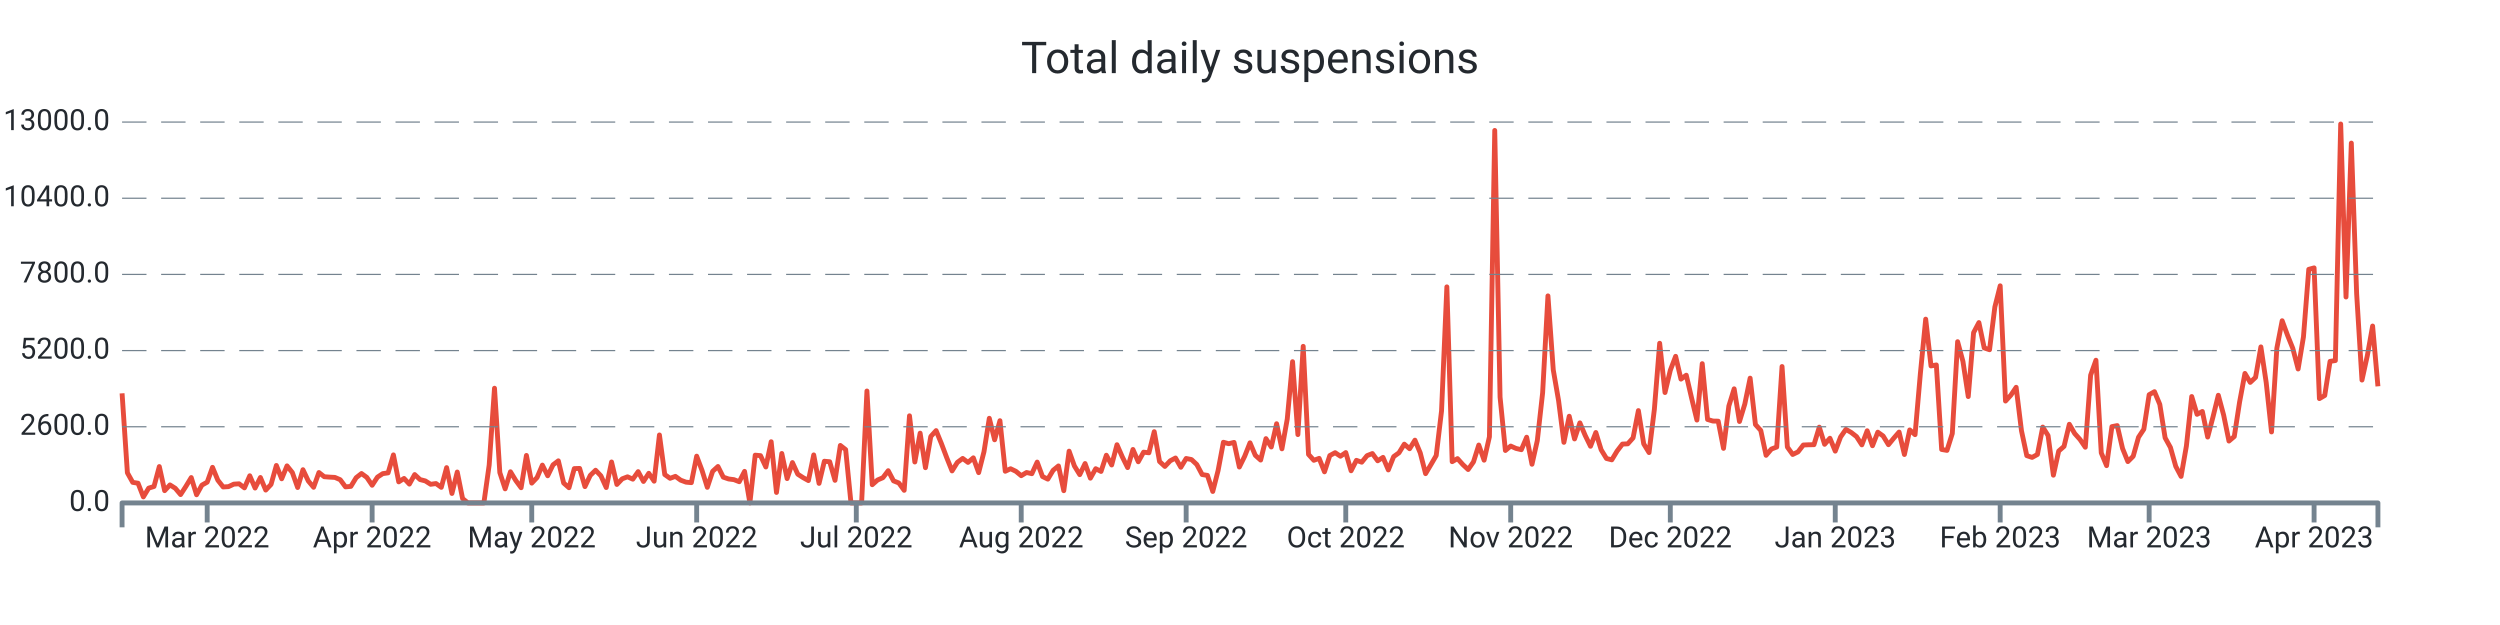
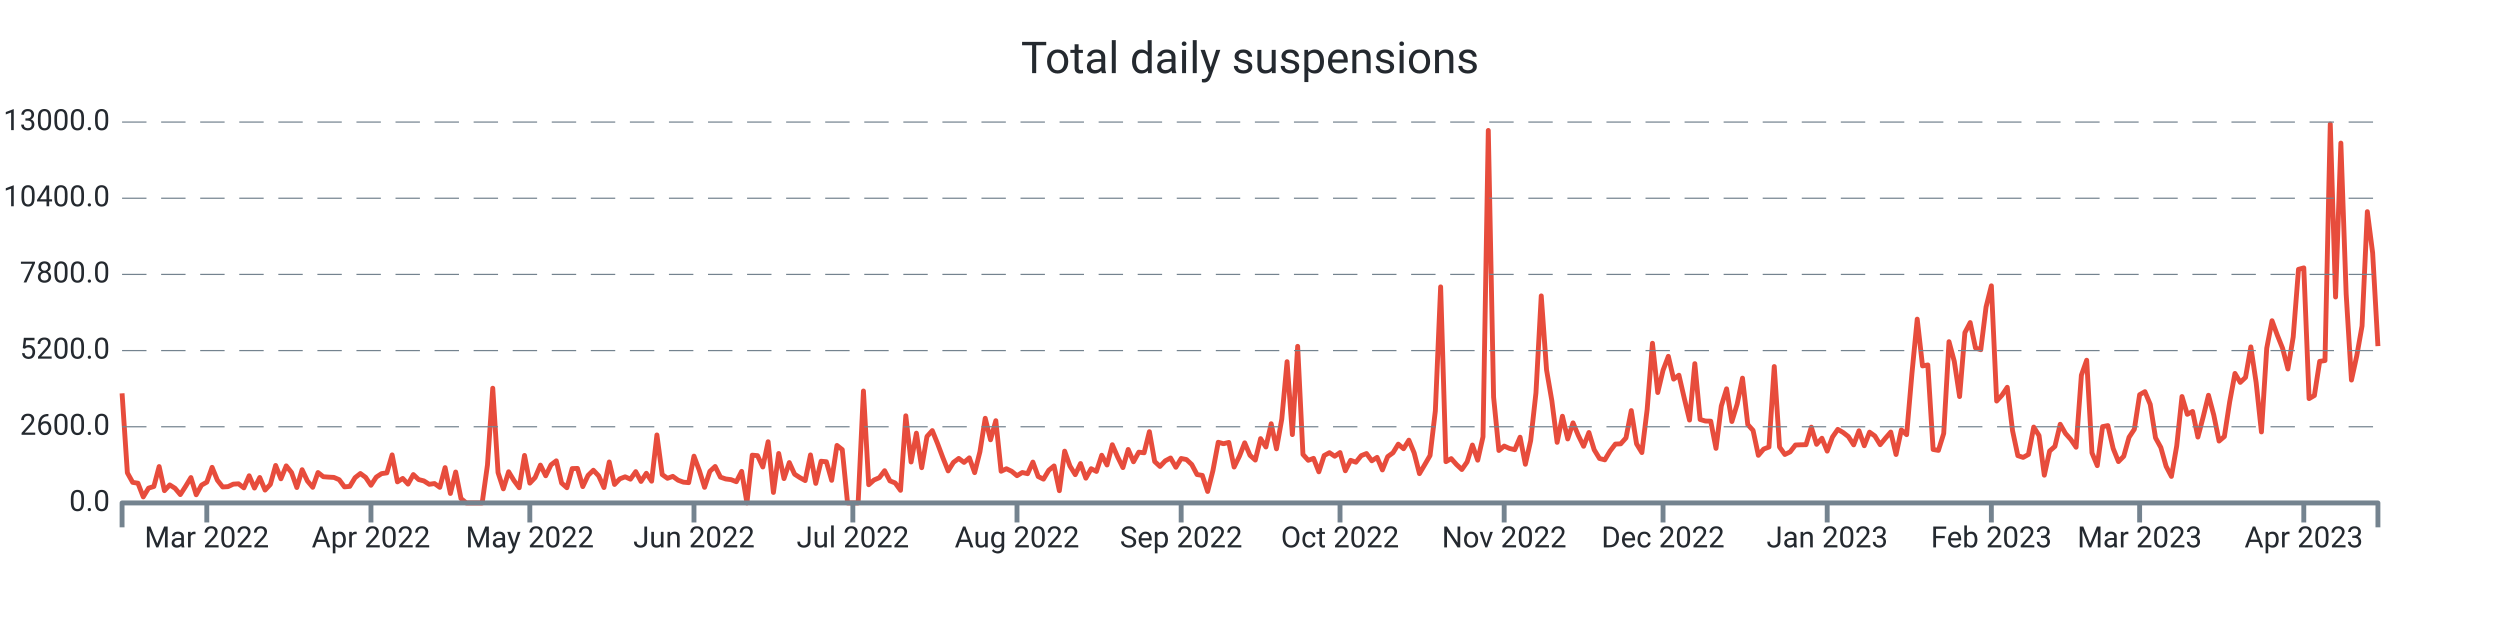
<svg xmlns="http://www.w3.org/2000/svg" width="1024.0" height="256.0" viewBox="0 0 1024.0 256.0" preserveAspectRatio="xMidYMid meet">
-   <path stroke="#e74c3c" stroke-linejoin="round" d="M 50.0 161.108 L 50 161.108L 52.179 193.664L 54.358 197.576L 56.538 197.924L 58.717 203.528L 60.896 199.94L 63.075 199.268L 65.255 191.108L 67.434 200.972L 69.613 198.62L 71.792 200L 73.972 202.58L 76.151 199.208L 78.33 195.608L 80.509 202.652L 82.689 198.716L 84.868 197.492L 87.047 191.42L 89.226 196.688L 91.406 199.46L 93.585 199.328L 95.764 198.308L 97.943 198.164L 100.123 199.832L 102.302 194.876L 104.481 199.904L 106.66 195.584L 108.84 200.732L 111.019 198.416L 113.198 190.652L 115.377 196.112L 117.557 190.82L 119.736 193.532L 121.915 199.688L 124.094 192.392L 126.274 197L 128.453 199.592L 130.632 193.544L 132.811 195.26L 134.991 195.428L 137.17 195.548L 139.349 196.484L 141.528 199.424L 143.708 199.22L 145.887 195.656L 148.066 193.952L 150.245 195.536L 152.425 198.764L 154.604 195.428L 156.783 194L 158.962 193.688L 161.142 186.32L 163.321 197.372L 165.5 195.968L 167.679 198.284L 169.858 194.384L 172.038 196.424L 174.217 196.988L 176.396 198.368L 178.575 198.056L 180.755 199.616L 182.934 191.54L 185.113 202.124L 187.292 193.34L 189.472 204.2L 191.651 206L 193.83 206L 196.009 206L 198.189 206L 200.368 190.472L 202.547 159.02L 204.726 193.568L 206.906 200.228L 209.085 193.232L 211.264 196.82L 213.443 199.772L 215.623 186.548L 217.802 197.888L 219.981 195.596L 222.16 190.508L 224.34 194.876L 226.519 190.4L 228.698 188.756L 230.877 197.852L 233.057 199.772L 235.236 191.936L 237.415 191.864L 239.594 199.316L 241.774 194.72L 243.953 192.608L 246.132 194.9L 248.311 199.7L 250.491 189.224L 252.67 198.428L 254.849 196.136L 257.028 195.296L 259.208 196.268L 261.387 193.184L 263.566 197.204L 265.745 193.856L 267.925 197.096L 270.104 178.16L 272.283 194.372L 274.462 195.92L 276.642 195.116L 278.821 196.688L 281 197.492L 283.179 197.696L 285.358 186.848L 287.538 192.644L 289.717 199.616L 291.896 193.052L 294.075 191.072L 296.255 195.44L 298.434 196.184L 300.613 196.46L 302.792 197.312L 304.972 193.076L 307.151 206L 309.33 186.44L 311.509 186.632L 313.689 191.276L 315.868 180.932L 318.047 201.704L 320.226 185.744L 322.406 196.028L 324.585 189.464L 326.764 194.228L 328.943 195.632L 331.123 196.844L 333.302 186.332L 335.481 197.996L 337.66 188.924L 339.84 189.128L 342.019 196.748L 344.198 182.456L 346.377 184.16L 348.557 206L 350.736 206L 352.915 206L 355.094 160.16L 357.274 198.536L 359.453 196.604L 361.632 195.668L 363.811 192.8L 365.991 196.964L 368.17 197.828L 370.349 200.84L 372.528 170.312L 374.708 189.236L 376.887 177.428L 379.066 191.564L 381.245 178.784L 383.425 176.372L 385.604 181.7L 387.783 187.472L 389.962 192.884L 392.142 189.38L 394.321 187.772L 396.5 189.404L 398.679 187.532L 400.858 193.592L 403.038 185.036L 405.217 171.332L 407.396 180.14L 409.575 172.316L 411.755 193.028L 413.934 191.996L 416.113 193.052L 418.292 194.84L 420.472 193.532L 422.651 194.024L 424.83 189.272L 427.009 195.188L 429.189 196.256L 431.368 192.62L 433.547 190.844L 435.726 200.984L 437.906 184.796L 440.085 190.88L 442.264 194.42L 444.443 189.86L 446.623 195.86L 448.802 191.984L 450.981 193.1L 453.16 186.464L 455.34 190.46L 457.519 182.156L 459.698 187.136L 461.877 191.528L 464.057 184.1L 466.236 189.14L 468.415 185.204L 470.594 185.468L 472.774 176.816L 474.953 189.044L 477.132 191.048L 479.311 188.756L 481.491 187.592L 483.67 191.396L 485.849 187.796L 488.028 188.228L 490.208 190.268L 492.387 194.372L 494.566 194.72L 496.745 201.308L 498.925 192.752L 501.104 181.148L 503.283 181.748L 505.462 181.208L 507.642 191.3L 509.821 186.884L 512 181.376L 514.179 186.5L 516.358 188.444L 518.538 179.66L 520.717 183.092L 522.896 173.564L 525.075 183.836L 527.255 171.668L 529.434 148.148L 531.613 178.004L 533.792 141.86L 535.972 186.128L 538.151 188.54L 540.33 187.748L 542.509 193.256L 544.689 186.596L 546.868 185.42L 549.047 186.872L 551.226 185.372L 553.406 192.824L 555.585 188.552L 557.764 189.32L 559.943 186.632L 562.123 185.768L 564.302 188.744L 566.481 187.34L 568.66 192.488L 570.84 187.028L 573.019 185.468L 575.198 181.928L 577.377 183.8L 579.557 180.296L 581.736 185.516L 583.915 194L 586.094 190.328L 588.274 186.584L 590.453 168.32L 592.632 117.5L 594.811 189.104L 596.991 187.844L 599.17 190.28L 601.349 192.32L 603.528 189.2L 605.708 182.288L 607.887 188.492L 610.066 178.916L 612.245 53.432L 614.425 162.656L 616.604 184.52L 618.783 182.708L 620.962 183.68L 623.142 184.196L 625.321 179.084L 627.5 190.16L 629.679 180.476L 631.858 160.916L 634.038 121.196L 636.217 151.508L 638.396 164.132L 640.575 181.184L 642.755 170.492L 644.934 179.792L 647.113 173.204L 649.292 178.352L 651.472 182.792L 653.651 177.152L 655.83 184.232L 658.009 187.796L 660.189 188.348L 662.368 184.736L 664.547 181.892L 666.726 181.796L 668.906 179.36L 671.085 168.176L 673.264 181.808L 675.443 185.372L 677.623 167.708L 679.802 140.6L 681.981 160.784L 684.16 151.664L 686.34 145.952L 688.519 155.288L 690.698 153.68L 692.877 163.04L 695.057 172.064L 697.236 148.952L 699.415 171.812L 701.594 172.46L 703.774 172.508L 705.953 183.644L 708.132 166.304L 710.311 159.26L 712.491 172.652L 714.67 165.5L 716.849 154.892L 719.028 173.888L 721.208 176.3L 723.387 186.5L 725.566 183.932L 727.745 183.104L 729.925 150.128L 732.104 183.116L 734.283 186.152L 736.462 185.096L 738.642 182.276L 740.821 182.18L 743 182.144L 745.179 174.956L 747.358 181.988L 749.538 179.504L 751.717 184.784L 753.896 179L 756.075 175.868L 758.255 177.14L 760.434 178.832L 762.613 182.216L 764.792 176.444L 766.972 182.576L 769.151 177.02L 771.33 178.58L 773.509 182.144L 775.689 179.48L 777.868 176.972L 780.047 186.164L 782.226 176.096L 784.406 178.04L 786.585 152.996L 788.764 130.724L 790.943 149.888L 793.123 149.48L 795.302 184.1L 797.481 184.484L 799.66 177.56L 801.84 139.952L 804.019 148.028L 806.198 162.428L 808.377 136.244L 810.557 132.128L 812.736 142.508L 814.915 143.252L 817.094 125.732L 819.274 117.068L 821.453 164.264L 823.632 161.876L 825.811 158.636L 827.991 176.408L 830.17 186.632L 832.349 187.352L 834.528 186.152L 836.708 174.932L 838.887 178.388L 841.066 194.636L 843.245 184.748L 845.425 182.84L 847.604 173.78L 849.783 177.56L 851.962 179.996L 854.142 183.188L 856.321 153.68L 858.5 147.548L 860.679 185.504L 862.858 190.724L 865.038 174.752L 867.217 174.32L 869.396 183.692L 871.575 189.068L 873.755 186.884L 875.934 179.096L 878.113 175.808L 880.292 161.672L 882.472 160.424L 884.651 165.632L 886.83 179.336L 889.009 183.272L 891.189 191.024L 893.368 195.14L 895.547 182.684L 897.726 162.416L 899.906 169.712L 902.085 168.536L 904.264 179.024L 906.443 170.768L 908.623 161.9L 910.802 170.012L 912.981 180.656L 915.16 178.796L 917.34 164.648L 919.519 152.96L 921.698 156.62L 923.877 154.568L 926.057 142.088L 928.236 156.704L 930.415 176.924L 932.594 142.652L 934.774 131.372L 936.953 137.276L 939.132 142.7L 941.311 151.136L 943.491 138.02L 945.67 110.324L 947.849 109.724L 950.028 163.268L 952.208 161.996L 954.387 148.016L 956.566 147.68L 958.745 50.792L 960.925 121.652L 963.104 58.616L 965.283 120.38L 967.462 155.672L 969.642 145.76L 971.821 133.544L 974 158.24" stroke-width="2.0" fill="none" />
+   <path stroke="#e74c3c" stroke-linejoin="round" d="M 50.0 161.108 L 50 161.108L 52.169 193.664L 54.338 197.576L 56.507 197.924L 58.676 203.528L 60.845 199.94L 63.014 199.268L 65.183 191.108L 67.352 200.972L 69.521 198.62L 71.69 200L 73.859 202.58L 76.028 199.208L 78.197 195.608L 80.366 202.652L 82.535 198.716L 84.704 197.492L 86.873 191.42L 89.042 196.688L 91.211 199.46L 93.38 199.328L 95.549 198.308L 97.718 198.164L 99.887 199.832L 102.056 194.876L 104.225 199.904L 106.394 195.584L 108.563 200.732L 110.732 198.416L 112.901 190.652L 115.07 196.112L 117.239 190.82L 119.408 193.532L 121.577 199.688L 123.746 192.392L 125.915 197L 128.085 199.592L 130.254 193.544L 132.423 195.26L 134.592 195.428L 136.761 195.548L 138.93 196.484L 141.099 199.424L 143.268 199.22L 145.437 195.656L 147.606 193.952L 149.775 195.536L 151.944 198.764L 154.113 195.428L 156.282 194L 158.451 193.688L 160.62 186.32L 162.789 197.372L 164.958 195.968L 167.127 198.284L 169.296 194.384L 171.465 196.424L 173.634 196.988L 175.803 198.368L 177.972 198.056L 180.141 199.616L 182.31 191.54L 184.479 202.124L 186.648 193.34L 188.817 204.2L 190.986 206L 193.155 206L 195.324 206L 197.493 206L 199.662 190.472L 201.831 159.02L 204 193.568L 206.169 200.228L 208.338 193.232L 210.507 196.82L 212.676 199.772L 214.845 186.548L 217.014 197.888L 219.183 195.596L 221.352 190.508L 223.521 194.876L 225.69 190.4L 227.859 188.756L 230.028 197.852L 232.197 199.772L 234.366 191.936L 236.535 191.864L 238.704 199.316L 240.873 194.72L 243.042 192.608L 245.211 194.9L 247.38 199.7L 249.549 189.224L 251.718 198.428L 253.887 196.136L 256.056 195.296L 258.225 196.268L 260.394 193.184L 262.563 197.204L 264.732 193.856L 266.901 197.096L 269.07 178.16L 271.239 194.372L 273.408 195.92L 275.577 195.116L 277.746 196.688L 279.915 197.492L 282.085 197.696L 284.254 186.848L 286.423 192.644L 288.592 199.616L 290.761 193.052L 292.93 191.072L 295.099 195.44L 297.268 196.184L 299.437 196.46L 301.606 197.312L 303.775 193.076L 305.944 206L 308.113 186.44L 310.282 186.632L 312.451 191.276L 314.62 180.932L 316.789 201.704L 318.958 185.744L 321.127 196.028L 323.296 189.464L 325.465 194.228L 327.634 195.632L 329.803 196.844L 331.972 186.332L 334.141 197.996L 336.31 188.924L 338.479 189.128L 340.648 196.748L 342.817 182.456L 344.986 184.16L 347.155 206L 349.324 206L 351.493 206L 353.662 160.16L 355.831 198.536L 358 196.604L 360.169 195.668L 362.338 192.8L 364.507 196.964L 366.676 197.828L 368.845 200.84L 371.014 170.312L 373.183 189.236L 375.352 177.428L 377.521 191.564L 379.69 178.784L 381.859 176.372L 384.028 181.7L 386.197 187.472L 388.366 192.884L 390.535 189.38L 392.704 187.772L 394.873 189.404L 397.042 187.532L 399.211 193.592L 401.38 185.036L 403.549 171.332L 405.718 180.14L 407.887 172.316L 410.056 193.028L 412.225 191.996L 414.394 193.052L 416.563 194.84L 418.732 193.532L 420.901 194.024L 423.07 189.272L 425.239 195.188L 427.408 196.256L 429.577 192.62L 431.746 190.844L 433.915 200.984L 436.085 184.796L 438.254 190.88L 440.423 194.42L 442.592 189.86L 444.761 195.86L 446.93 191.984L 449.099 193.1L 451.268 186.464L 453.437 190.46L 455.606 182.156L 457.775 187.136L 459.944 191.528L 462.113 184.1L 464.282 189.14L 466.451 185.204L 468.62 185.468L 470.789 176.816L 472.958 189.044L 475.127 191.048L 477.296 188.756L 479.465 187.592L 481.634 191.396L 483.803 187.796L 485.972 188.228L 488.141 190.268L 490.31 194.372L 492.479 194.72L 494.648 201.308L 496.817 192.752L 498.986 181.148L 501.155 181.748L 503.324 181.208L 505.493 191.3L 507.662 186.884L 509.831 181.376L 512 186.5L 514.169 188.444L 516.338 179.66L 518.507 183.092L 520.676 173.564L 522.845 183.836L 525.014 171.668L 527.183 148.148L 529.352 178.004L 531.521 141.86L 533.69 186.128L 535.859 188.54L 538.028 187.748L 540.197 193.256L 542.366 186.596L 544.535 185.42L 546.704 186.872L 548.873 185.372L 551.042 192.824L 553.211 188.552L 555.38 189.32L 557.549 186.632L 559.718 185.768L 561.887 188.744L 564.056 187.34L 566.225 192.488L 568.394 187.028L 570.563 185.468L 572.732 181.928L 574.901 183.8L 577.07 180.296L 579.239 185.516L 581.408 194L 583.577 190.328L 585.746 186.584L 587.915 168.32L 590.085 117.5L 592.254 189.104L 594.423 187.844L 596.592 190.28L 598.761 192.32L 600.93 189.2L 603.099 182.288L 605.268 188.492L 607.437 178.916L 609.606 53.432L 611.775 162.656L 613.944 184.52L 616.113 182.708L 618.282 183.68L 620.451 184.196L 622.62 179.084L 624.789 190.16L 626.958 180.476L 629.127 160.916L 631.296 121.196L 633.465 151.508L 635.634 164.132L 637.803 181.184L 639.972 170.492L 642.141 179.792L 644.31 173.204L 646.479 178.352L 648.648 182.792L 650.817 177.152L 652.986 184.232L 655.155 187.796L 657.324 188.348L 659.493 184.736L 661.662 181.892L 663.831 181.796L 666 179.36L 668.169 168.176L 670.338 181.808L 672.507 185.372L 674.676 167.708L 676.845 140.6L 679.014 160.784L 681.183 151.664L 683.352 145.952L 685.521 155.288L 687.69 153.68L 689.859 163.04L 692.028 172.064L 694.197 148.952L 696.366 171.812L 698.535 172.46L 700.704 172.508L 702.873 183.644L 705.042 166.304L 707.211 159.26L 709.38 172.652L 711.549 165.5L 713.718 154.892L 715.887 173.888L 718.056 176.3L 720.225 186.5L 722.394 183.932L 724.563 183.104L 726.732 150.128L 728.901 183.116L 731.07 186.152L 733.239 185.096L 735.408 182.276L 737.577 182.18L 739.746 182.144L 741.915 174.956L 744.085 181.988L 746.254 179.504L 748.423 184.784L 750.592 179L 752.761 175.868L 754.93 177.14L 757.099 178.832L 759.268 182.216L 761.437 176.444L 763.606 182.576L 765.775 177.02L 767.944 178.58L 770.113 182.144L 772.282 179.48L 774.451 176.972L 776.62 186.164L 778.789 176.096L 780.958 178.04L 783.127 152.996L 785.296 130.724L 787.465 149.888L 789.634 149.48L 791.803 184.1L 793.972 184.484L 796.141 177.56L 798.31 139.952L 800.479 148.028L 802.648 162.428L 804.817 136.244L 806.986 132.128L 809.155 142.508L 811.324 143.252L 813.493 125.732L 815.662 117.068L 817.831 164.264L 820 161.876L 822.169 158.636L 824.338 176.408L 826.507 186.632L 828.676 187.352L 830.845 186.152L 833.014 174.932L 835.183 178.388L 837.352 194.636L 839.521 184.748L 841.69 182.84L 843.859 173.78L 846.028 177.56L 848.197 179.996L 850.366 183.188L 852.535 153.68L 854.704 147.548L 856.873 185.504L 859.042 190.724L 861.211 174.752L 863.38 174.32L 865.549 183.692L 867.718 189.068L 869.887 186.884L 872.056 179.096L 874.225 175.808L 876.394 161.672L 878.563 160.424L 880.732 165.632L 882.901 179.336L 885.07 183.272L 887.239 191.024L 889.408 195.14L 891.577 182.684L 893.746 162.416L 895.915 169.712L 898.085 168.536L 900.254 179.024L 902.423 170.768L 904.592 161.9L 906.761 170.012L 908.93 180.656L 911.099 178.796L 913.268 164.648L 915.437 152.96L 917.606 156.62L 919.775 154.568L 921.944 142.088L 924.113 156.704L 926.282 176.924L 928.451 142.652L 930.62 131.372L 932.789 137.276L 934.958 142.7L 937.127 151.136L 939.296 138.02L 941.465 110.324L 943.634 109.724L 945.803 163.268L 947.972 161.996L 950.141 148.016L 952.31 147.68L 954.479 50.792L 956.648 121.652L 958.817 58.616L 960.986 120.38L 963.155 155.672L 965.324 145.76L 967.493 133.544L 969.662 86.696L 971.831 103.568L 974 141.776" stroke-width="2.0" fill="none" />
  <text x="45.0" font-family="-apple-system, system-ui, BlinkMacSystemFont, Roboto" y="50.0" dominant-baseline="middle" text-anchor="end" font-size="12" fill="#24292f">13000.0</text>
  <path stroke="#74838f" stroke-dasharray="10 6" stroke-width="0.5" d="M 50.0 50.0 L 974.0 50.0" />
  <text x="45.0" font-family="-apple-system, system-ui, BlinkMacSystemFont, Roboto" y="81.2" dominant-baseline="middle" text-anchor="end" font-size="12" fill="#24292f">10400.0</text>
  <path stroke="#74838f" stroke-dasharray="10 6" stroke-width="0.5" d="M 50.0 81.2 L 974.0 81.2" />
  <text x="45.0" font-family="-apple-system, system-ui, BlinkMacSystemFont, Roboto" y="112.4" dominant-baseline="middle" text-anchor="end" font-size="12" fill="#24292f">7800.0</text>
  <path stroke="#74838f" stroke-dasharray="10 6" stroke-width="0.5" d="M 50.0 112.4 L 974.0 112.4" />
  <text x="45.0" font-family="-apple-system, system-ui, BlinkMacSystemFont, Roboto" y="143.6" dominant-baseline="middle" text-anchor="end" font-size="12" fill="#24292f">5200.0</text>
  <path stroke="#74838f" stroke-dasharray="10 6" stroke-width="0.5" d="M 50.0 143.6 L 974.0 143.6" />
  <text x="45.0" font-family="-apple-system, system-ui, BlinkMacSystemFont, Roboto" y="174.8" dominant-baseline="middle" text-anchor="end" font-size="12" fill="#24292f">2600.0</text>
  <path stroke="#74838f" stroke-dasharray="10 6" stroke-width="0.5" d="M 50.0 174.8 L 974.0 174.8" />
  <text x="45.0" font-family="-apple-system, system-ui, BlinkMacSystemFont, Roboto" y="206.0" dominant-baseline="middle" text-anchor="end" font-size="12" fill="#24292f">0.0</text>
-   <path stroke="#74838f" stroke-width="2.0" d="M 84.868 206.0 L 84.868 214.0" />
-   <text x="84.868" font-family="-apple-system, system-ui, BlinkMacSystemFont, Roboto" y="216.0" dominant-baseline="hanging" text-anchor="middle" font-size="12" fill="#24292f">Mar 2022</text>
-   <path stroke="#74838f" stroke-width="2.0" d="M 152.425 206.0 L 152.425 214.0" />
-   <text x="152.425" font-family="-apple-system, system-ui, BlinkMacSystemFont, Roboto" y="216.0" dominant-baseline="hanging" text-anchor="middle" font-size="12" fill="#24292f">Apr 2022</text>
-   <path stroke="#74838f" stroke-width="2.0" d="M 217.802 206.0 L 217.802 214.0" />
-   <text x="217.802" font-family="-apple-system, system-ui, BlinkMacSystemFont, Roboto" y="216.0" dominant-baseline="hanging" text-anchor="middle" font-size="12" fill="#24292f">May 2022</text>
-   <path stroke="#74838f" stroke-width="2.0" d="M 285.358 206.0 L 285.358 214.0" />
-   <text x="285.358" font-family="-apple-system, system-ui, BlinkMacSystemFont, Roboto" y="216.0" dominant-baseline="hanging" text-anchor="middle" font-size="12" fill="#24292f">Jun 2022</text>
-   <path stroke="#74838f" stroke-width="2.0" d="M 350.736 206.0 L 350.736 214.0" />
-   <text x="350.736" font-family="-apple-system, system-ui, BlinkMacSystemFont, Roboto" y="216.0" dominant-baseline="hanging" text-anchor="middle" font-size="12" fill="#24292f">Jul 2022</text>
-   <path stroke="#74838f" stroke-width="2.0" d="M 418.292 206.0 L 418.292 214.0" />
-   <text x="418.292" font-family="-apple-system, system-ui, BlinkMacSystemFont, Roboto" y="216.0" dominant-baseline="hanging" text-anchor="middle" font-size="12" fill="#24292f">Aug 2022</text>
-   <path stroke="#74838f" stroke-width="2.0" d="M 485.849 206.0 L 485.849 214.0" />
-   <text x="485.849" font-family="-apple-system, system-ui, BlinkMacSystemFont, Roboto" y="216.0" dominant-baseline="hanging" text-anchor="middle" font-size="12" fill="#24292f">Sep 2022</text>
-   <path stroke="#74838f" stroke-width="2.0" d="M 551.226 206.0 L 551.226 214.0" />
-   <text x="551.226" font-family="-apple-system, system-ui, BlinkMacSystemFont, Roboto" y="216.0" dominant-baseline="hanging" text-anchor="middle" font-size="12" fill="#24292f">Oct 2022</text>
-   <path stroke="#74838f" stroke-width="2.0" d="M 618.783 206.0 L 618.783 214.0" />
-   <text x="618.783" font-family="-apple-system, system-ui, BlinkMacSystemFont, Roboto" y="216.0" dominant-baseline="hanging" text-anchor="middle" font-size="12" fill="#24292f">Nov 2022</text>
-   <path stroke="#74838f" stroke-width="2.0" d="M 684.16 206.0 L 684.16 214.0" />
-   <text x="684.16" font-family="-apple-system, system-ui, BlinkMacSystemFont, Roboto" y="216.0" dominant-baseline="hanging" text-anchor="middle" font-size="12" fill="#24292f">Dec 2022</text>
-   <path stroke="#74838f" stroke-width="2.0" d="M 751.717 206.0 L 751.717 214.0" />
-   <text x="751.717" font-family="-apple-system, system-ui, BlinkMacSystemFont, Roboto" y="216.0" dominant-baseline="hanging" text-anchor="middle" font-size="12" fill="#24292f">Jan 2023</text>
-   <path stroke="#74838f" stroke-width="2.0" d="M 819.274 206.0 L 819.274 214.0" />
-   <text x="819.274" font-family="-apple-system, system-ui, BlinkMacSystemFont, Roboto" y="216.0" dominant-baseline="hanging" text-anchor="middle" font-size="12" fill="#24292f">Feb 2023</text>
-   <path stroke="#74838f" stroke-width="2.0" d="M 880.292 206.0 L 880.292 214.0" />
-   <text x="880.292" font-family="-apple-system, system-ui, BlinkMacSystemFont, Roboto" y="216.0" dominant-baseline="hanging" text-anchor="middle" font-size="12" fill="#24292f">Mar 2023</text>
-   <path stroke="#74838f" stroke-width="2.0" d="M 947.849 206.0 L 947.849 214.0" />
-   <text x="947.849" font-family="-apple-system, system-ui, BlinkMacSystemFont, Roboto" y="216.0" dominant-baseline="hanging" text-anchor="middle" font-size="12" fill="#24292f">Apr 2023</text>
+   <path stroke="#74838f" stroke-width="2.0" d="M 84.704 206.0 L 84.704 214.0" />
+   <text x="84.704" font-family="-apple-system, system-ui, BlinkMacSystemFont, Roboto" y="216.0" dominant-baseline="hanging" text-anchor="middle" font-size="12" fill="#24292f">Mar 2022</text>
+   <path stroke="#74838f" stroke-width="2.0" d="M 151.944 206.0 L 151.944 214.0" />
+   <text x="151.944" font-family="-apple-system, system-ui, BlinkMacSystemFont, Roboto" y="216.0" dominant-baseline="hanging" text-anchor="middle" font-size="12" fill="#24292f">Apr 2022</text>
+   <path stroke="#74838f" stroke-width="2.0" d="M 217.014 206.0 L 217.014 214.0" />
+   <text x="217.014" font-family="-apple-system, system-ui, BlinkMacSystemFont, Roboto" y="216.0" dominant-baseline="hanging" text-anchor="middle" font-size="12" fill="#24292f">May 2022</text>
+   <path stroke="#74838f" stroke-width="2.0" d="M 284.254 206.0 L 284.254 214.0" />
+   <text x="284.254" font-family="-apple-system, system-ui, BlinkMacSystemFont, Roboto" y="216.0" dominant-baseline="hanging" text-anchor="middle" font-size="12" fill="#24292f">Jun 2022</text>
+   <path stroke="#74838f" stroke-width="2.0" d="M 349.324 206.0 L 349.324 214.0" />
+   <text x="349.324" font-family="-apple-system, system-ui, BlinkMacSystemFont, Roboto" y="216.0" dominant-baseline="hanging" text-anchor="middle" font-size="12" fill="#24292f">Jul 2022</text>
+   <path stroke="#74838f" stroke-width="2.0" d="M 416.563 206.0 L 416.563 214.0" />
+   <text x="416.563" font-family="-apple-system, system-ui, BlinkMacSystemFont, Roboto" y="216.0" dominant-baseline="hanging" text-anchor="middle" font-size="12" fill="#24292f">Aug 2022</text>
+   <path stroke="#74838f" stroke-width="2.0" d="M 483.803 206.0 L 483.803 214.0" />
+   <text x="483.803" font-family="-apple-system, system-ui, BlinkMacSystemFont, Roboto" y="216.0" dominant-baseline="hanging" text-anchor="middle" font-size="12" fill="#24292f">Sep 2022</text>
+   <path stroke="#74838f" stroke-width="2.0" d="M 548.873 206.0 L 548.873 214.0" />
+   <text x="548.873" font-family="-apple-system, system-ui, BlinkMacSystemFont, Roboto" y="216.0" dominant-baseline="hanging" text-anchor="middle" font-size="12" fill="#24292f">Oct 2022</text>
+   <path stroke="#74838f" stroke-width="2.0" d="M 616.113 206.0 L 616.113 214.0" />
+   <text x="616.113" font-family="-apple-system, system-ui, BlinkMacSystemFont, Roboto" y="216.0" dominant-baseline="hanging" text-anchor="middle" font-size="12" fill="#24292f">Nov 2022</text>
+   <path stroke="#74838f" stroke-width="2.0" d="M 681.183 206.0 L 681.183 214.0" />
+   <text x="681.183" font-family="-apple-system, system-ui, BlinkMacSystemFont, Roboto" y="216.0" dominant-baseline="hanging" text-anchor="middle" font-size="12" fill="#24292f">Dec 2022</text>
+   <path stroke="#74838f" stroke-width="2.0" d="M 748.423 206.0 L 748.423 214.0" />
+   <text x="748.423" font-family="-apple-system, system-ui, BlinkMacSystemFont, Roboto" y="216.0" dominant-baseline="hanging" text-anchor="middle" font-size="12" fill="#24292f">Jan 2023</text>
+   <path stroke="#74838f" stroke-width="2.0" d="M 815.662 206.0 L 815.662 214.0" />
+   <text x="815.662" font-family="-apple-system, system-ui, BlinkMacSystemFont, Roboto" y="216.0" dominant-baseline="hanging" text-anchor="middle" font-size="12" fill="#24292f">Feb 2023</text>
+   <path stroke="#74838f" stroke-width="2.0" d="M 876.394 206.0 L 876.394 214.0" />
+   <text x="876.394" font-family="-apple-system, system-ui, BlinkMacSystemFont, Roboto" y="216.0" dominant-baseline="hanging" text-anchor="middle" font-size="12" fill="#24292f">Mar 2023</text>
+   <path stroke="#74838f" stroke-width="2.0" d="M 943.634 206.0 L 943.634 214.0" />
+   <text x="943.634" font-family="-apple-system, system-ui, BlinkMacSystemFont, Roboto" y="216.0" dominant-baseline="hanging" text-anchor="middle" font-size="12" fill="#24292f">Apr 2023</text>
  <path stroke="#74838f" stroke-linejoin="round" stroke-width="2.0" d="M 50.0 216.0 L 50.0 206.0 L 974.0 206.0 L 974.0 216.0" fill="none" />
  <text x="512.0" y="25.0" font-family="-apple-system, system-ui, BlinkMacSystemFont, Roboto" dominant-baseline="middle" text-anchor="middle" font-size="18" fill="#24292f">Total daily suspensions</text>
</svg>
